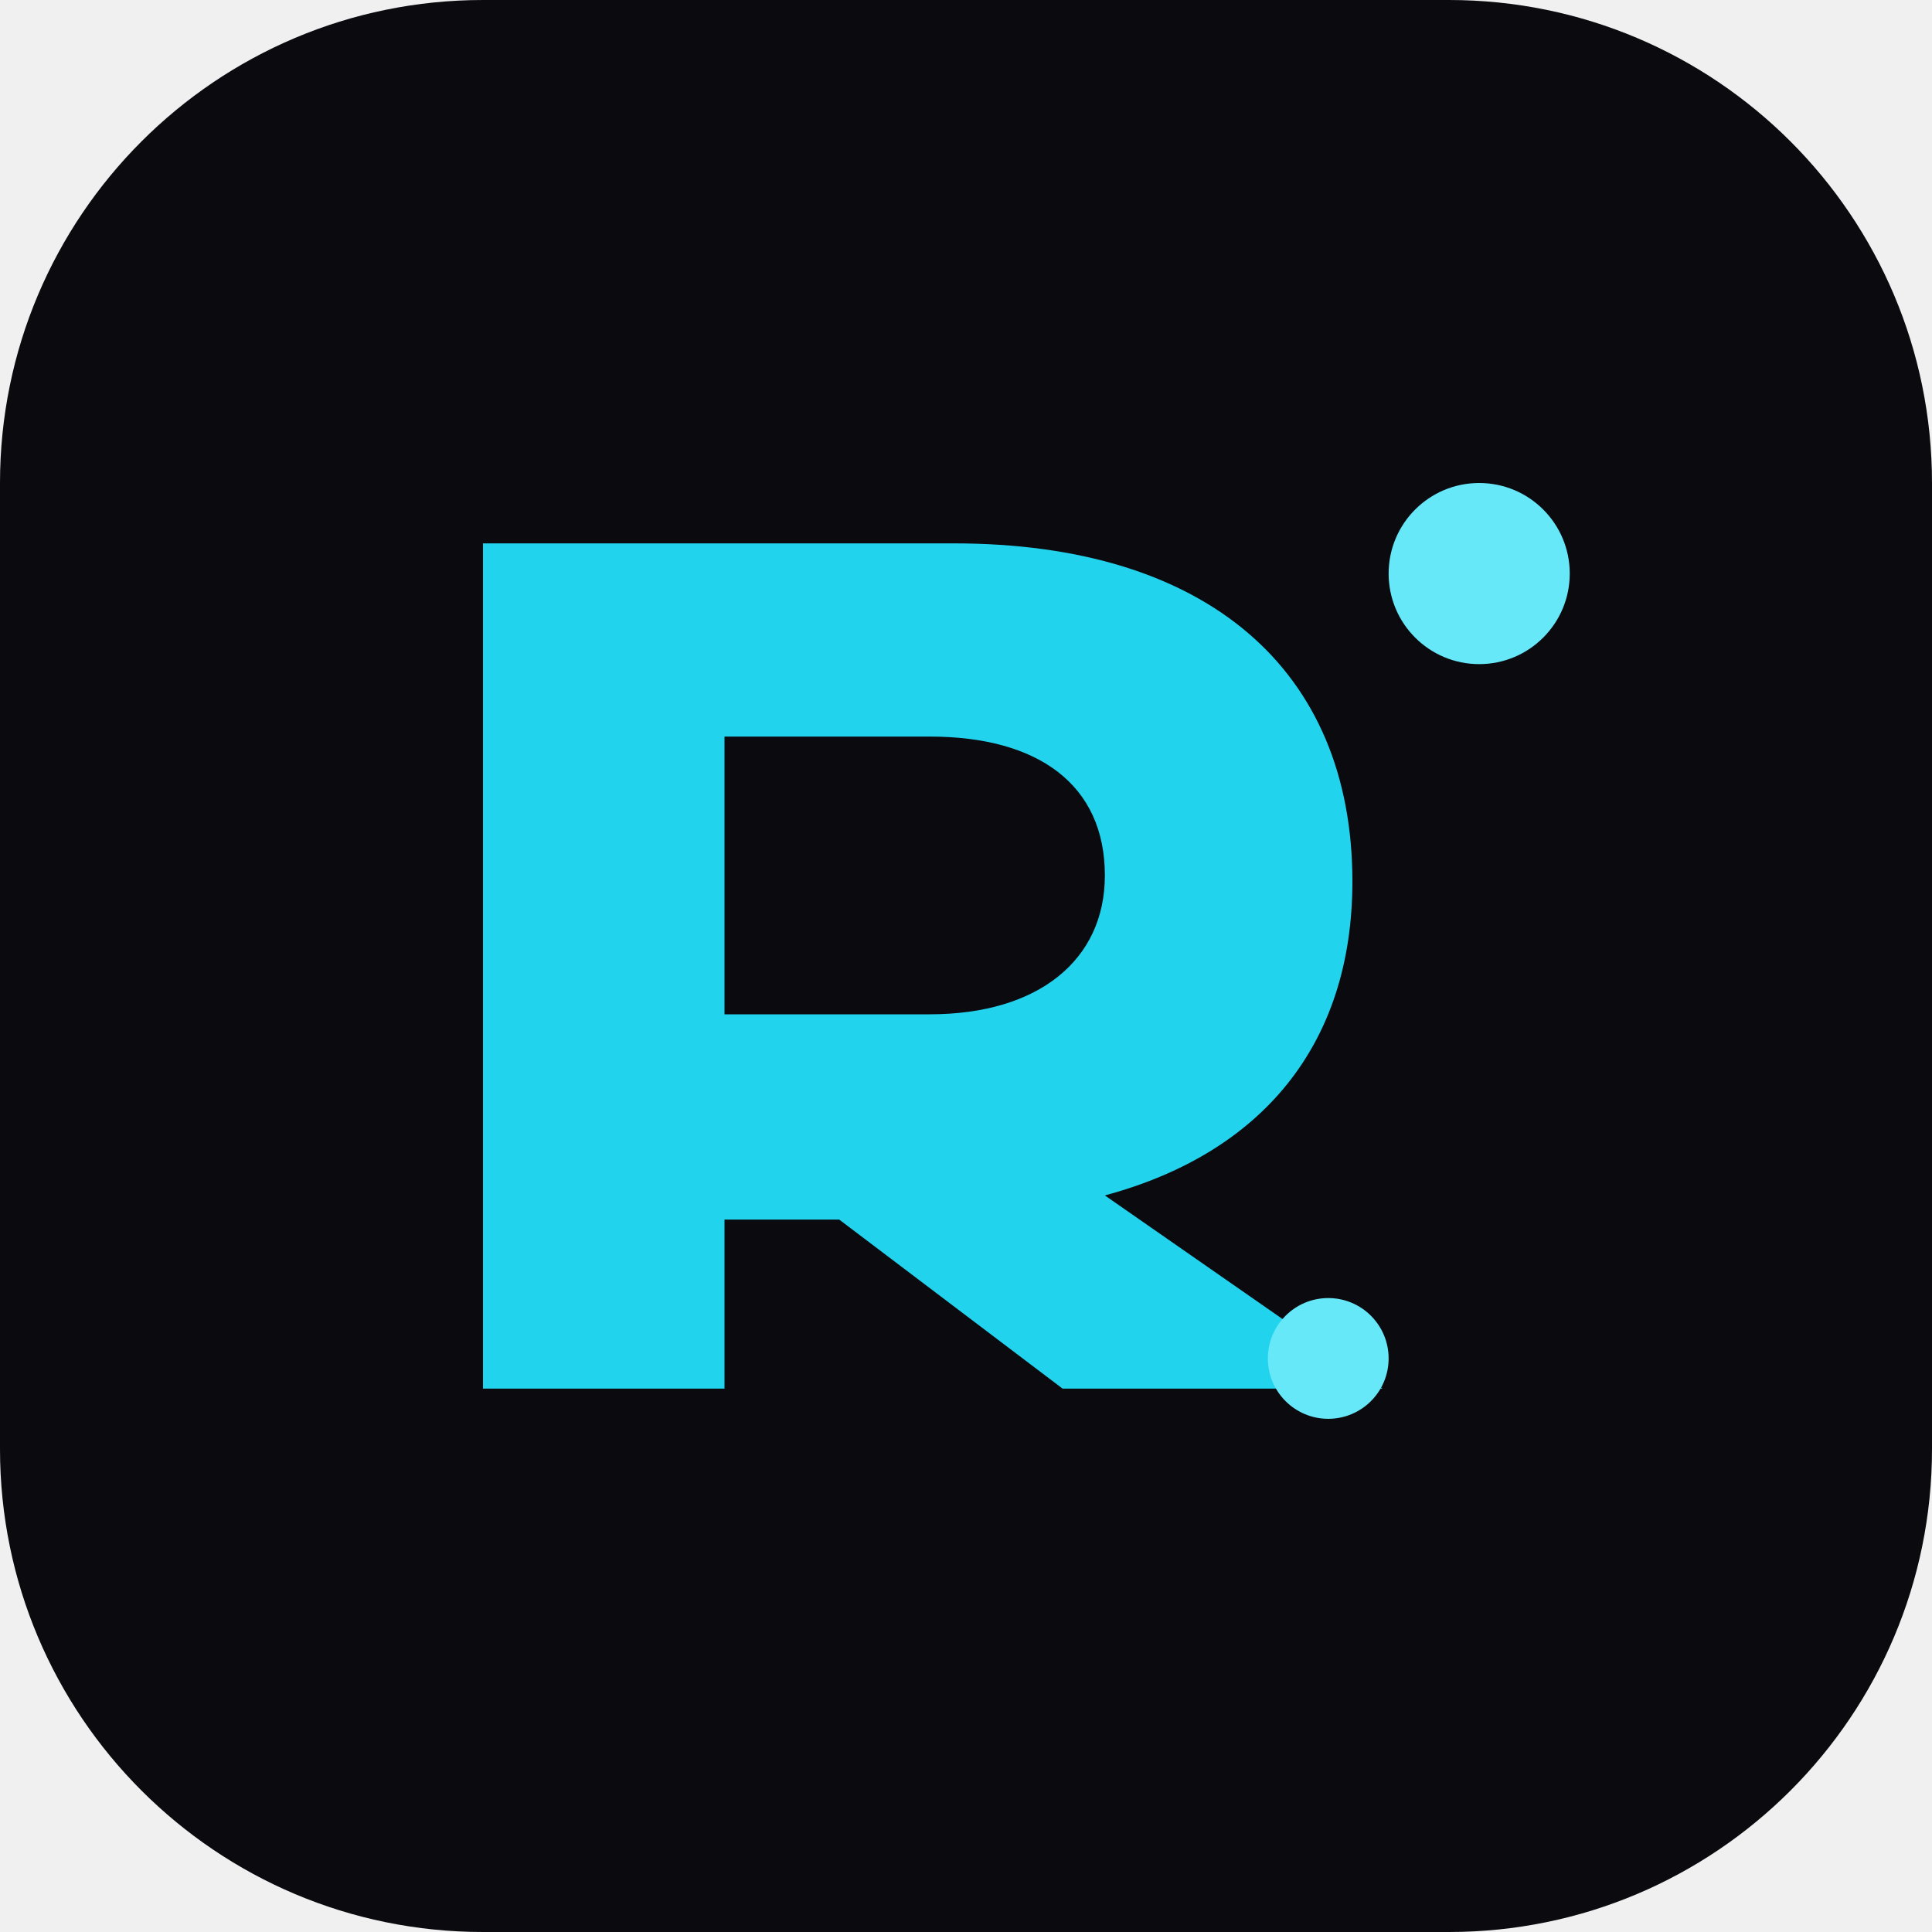
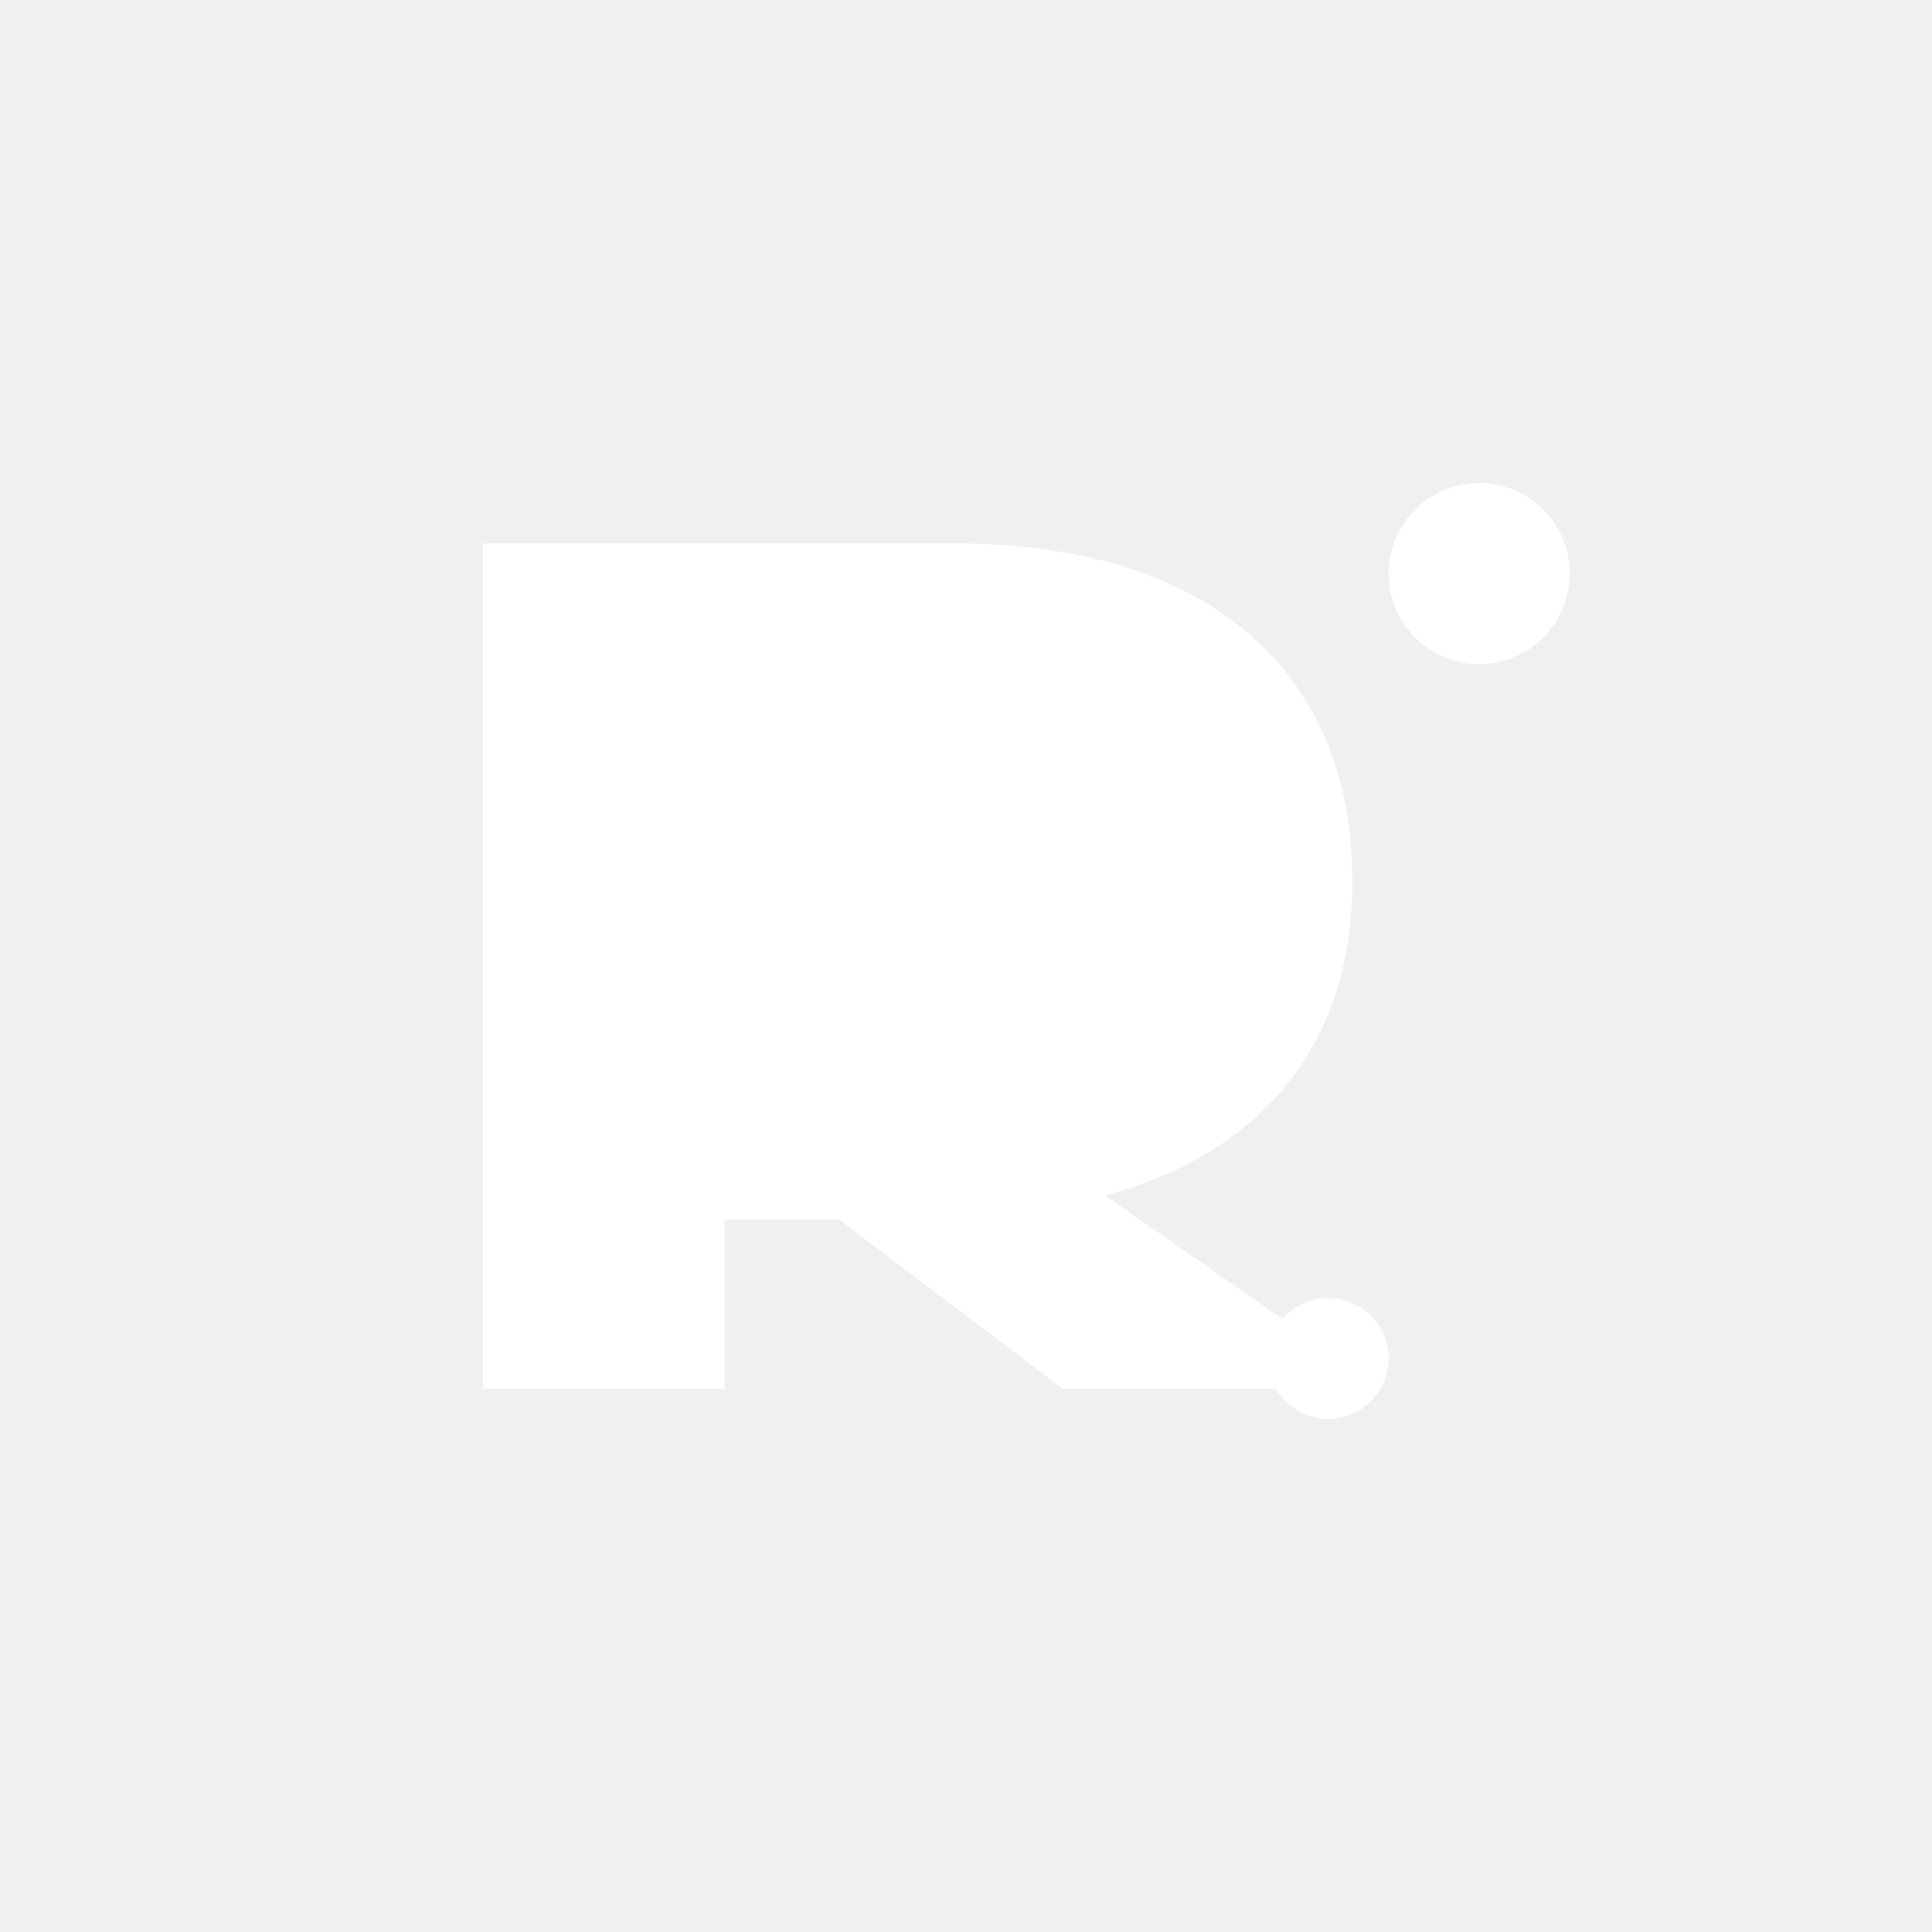
<svg xmlns="http://www.w3.org/2000/svg" viewBox="0 0 32 32" fill="none">
-   <rect width="32" height="32" rx="8" fill="#0a0a0f" />
-   <path d="M8 23V9h7.8c4.2 0 6.6 2.1 6.6 5.6 0 2.7-1.5 4.5-4.1 5.2l4.6 3.2h-5.3l-3.7-2.8H12V23H8Z" fill="#22d3ee" />
-   <path d="M12 12.2v4.6h3.4c1.8 0 2.9-.9 2.9-2.3 0-1.5-1.1-2.3-2.9-2.3H12Z" fill="#0a0a0f" />
-   <circle cx="24.5" cy="9.5" r="1.5" fill="#67e8f9" />
-   <circle cx="22" cy="22.5" r="1" fill="#67e8f9" />
+   <path d="M8 23V9h7.8c4.2 0 6.6 2.1 6.6 5.6 0 2.7-1.5 4.5-4.1 5.2l4.6 3.2h-5.3l-3.7-2.8H12V23H8Z" fill="#ffffff" />
+   <path d="M12 12.2v4.6h3.4c1.8 0 2.9-.9 2.9-2.3 0-1.5-1.1-2.3-2.9-2.3H12Z" fill="#0a0a0f" fill-opacity="0" />
+   <circle cx="24.5" cy="9.5" r="1.5" fill="#ffffff" />
+   <circle cx="22" cy="22.5" r="1" fill="#ffffff" />
</svg>
